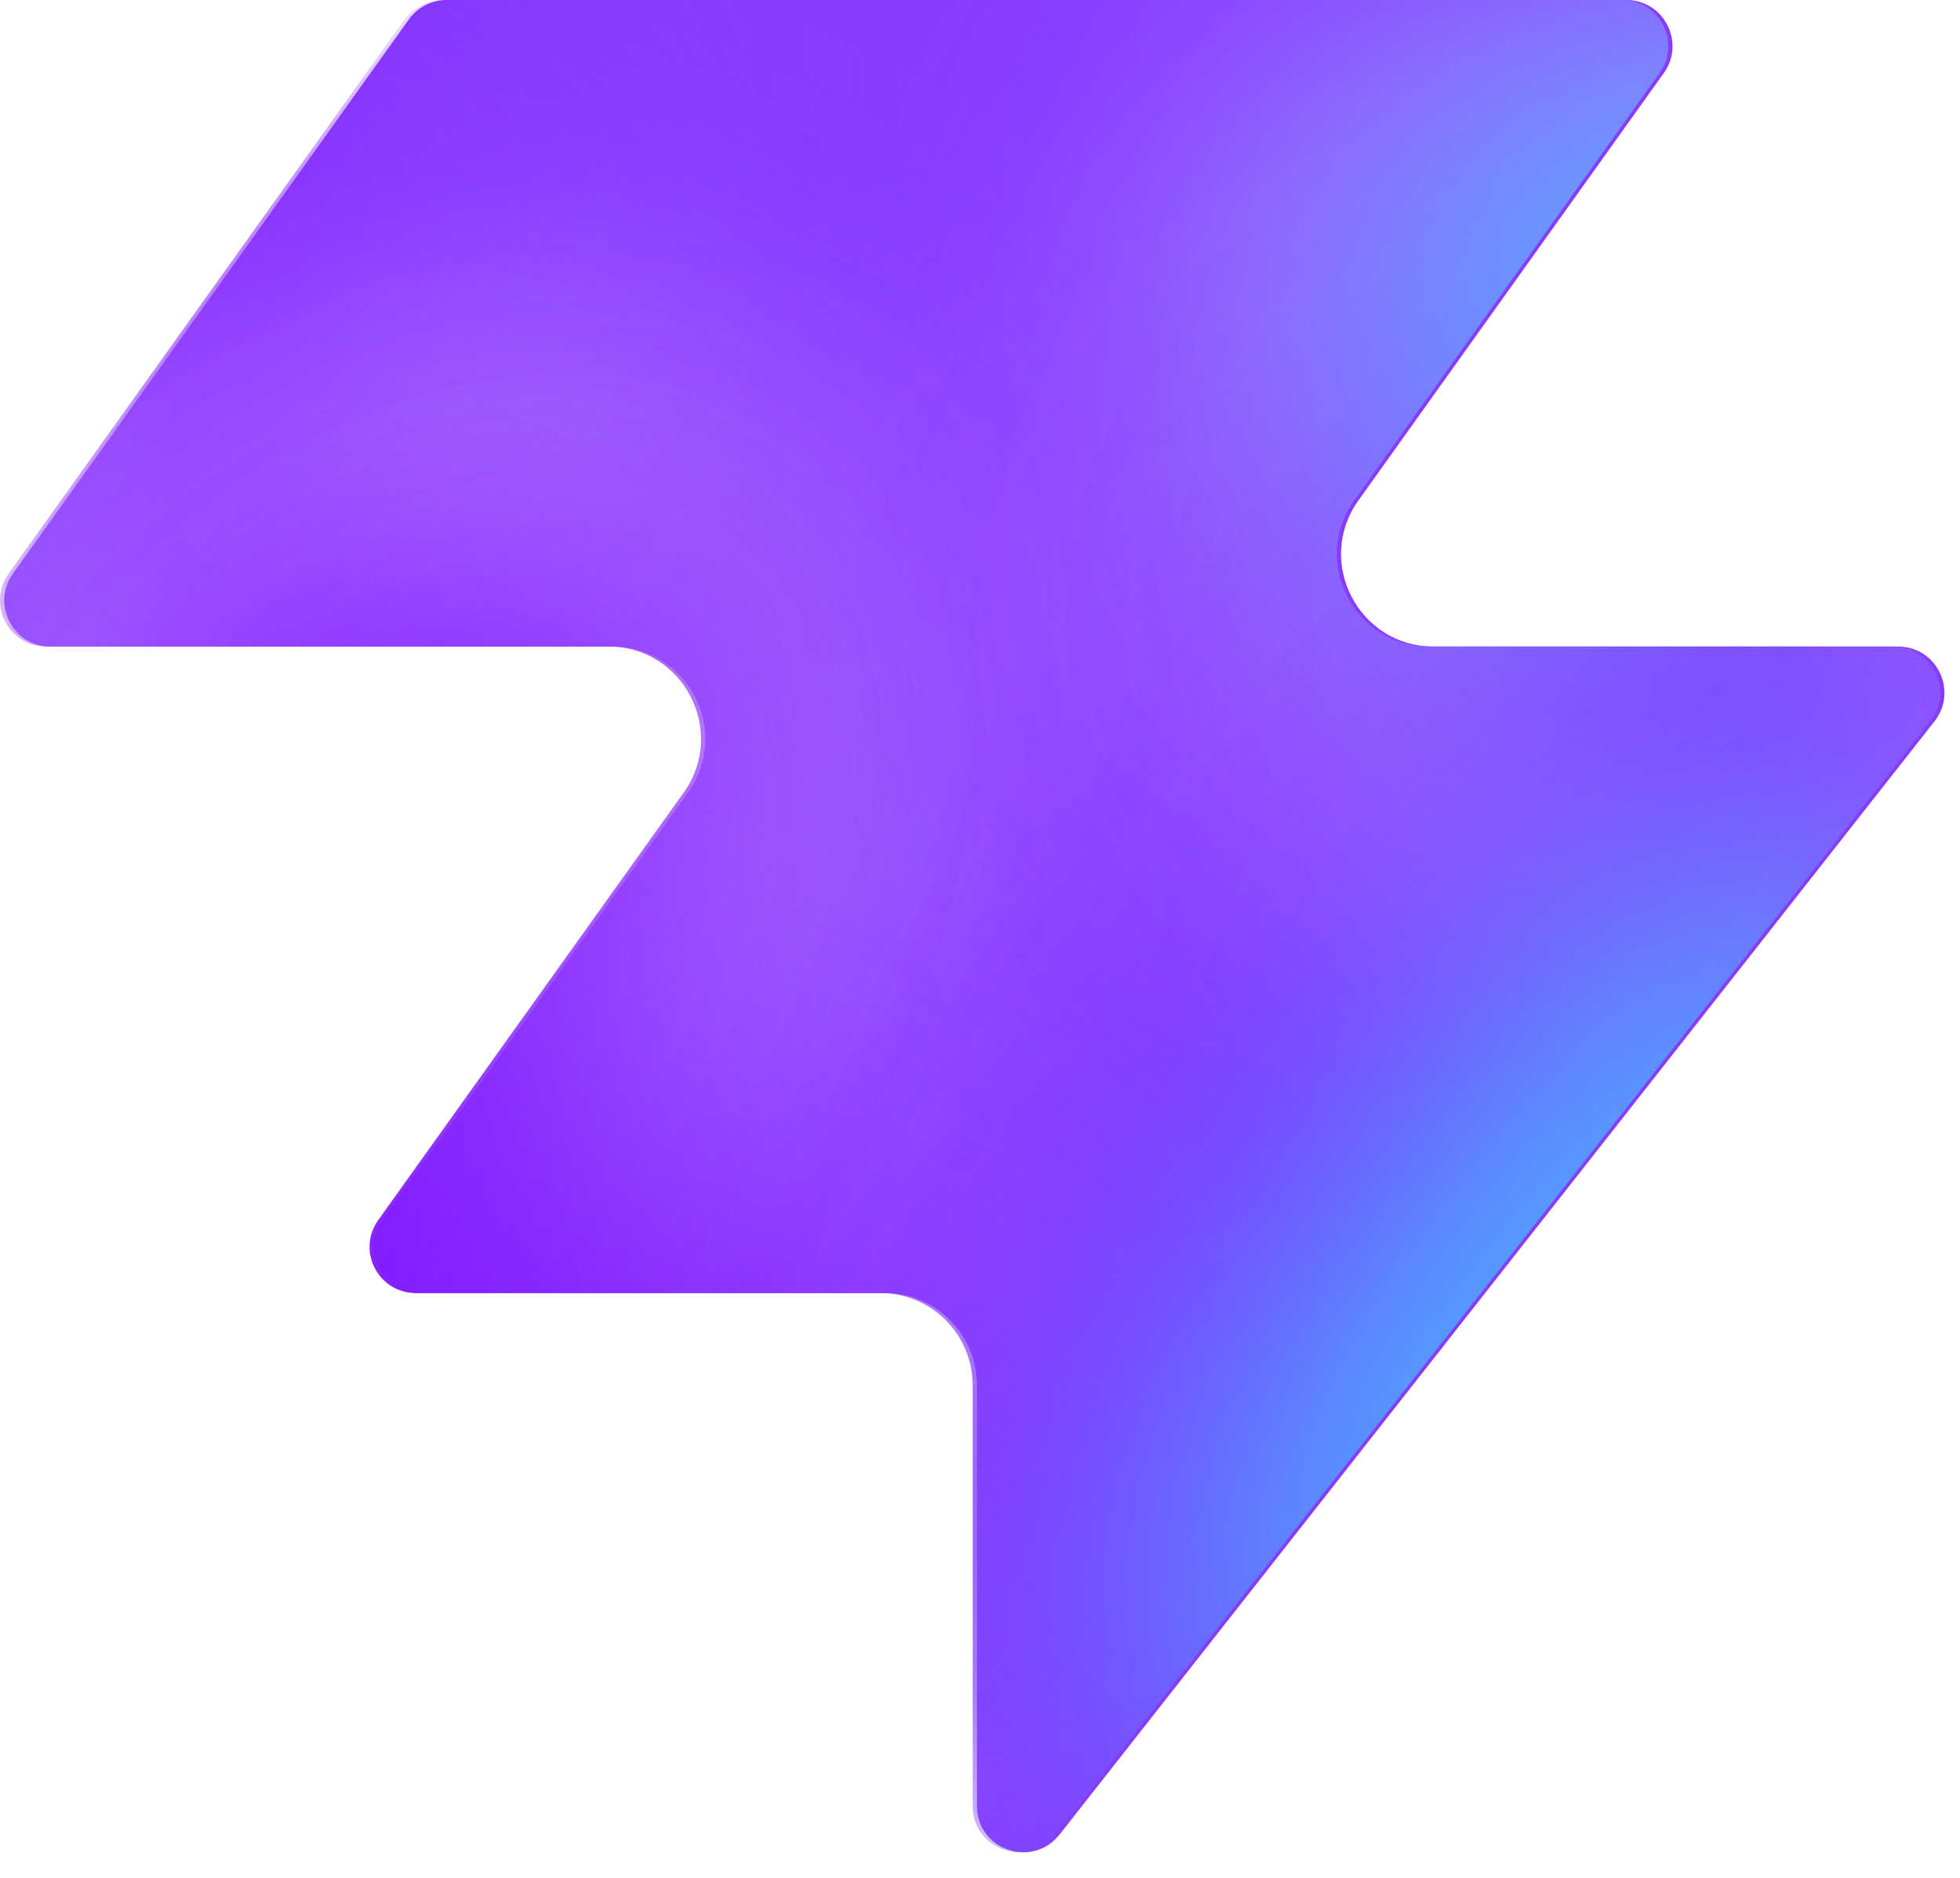
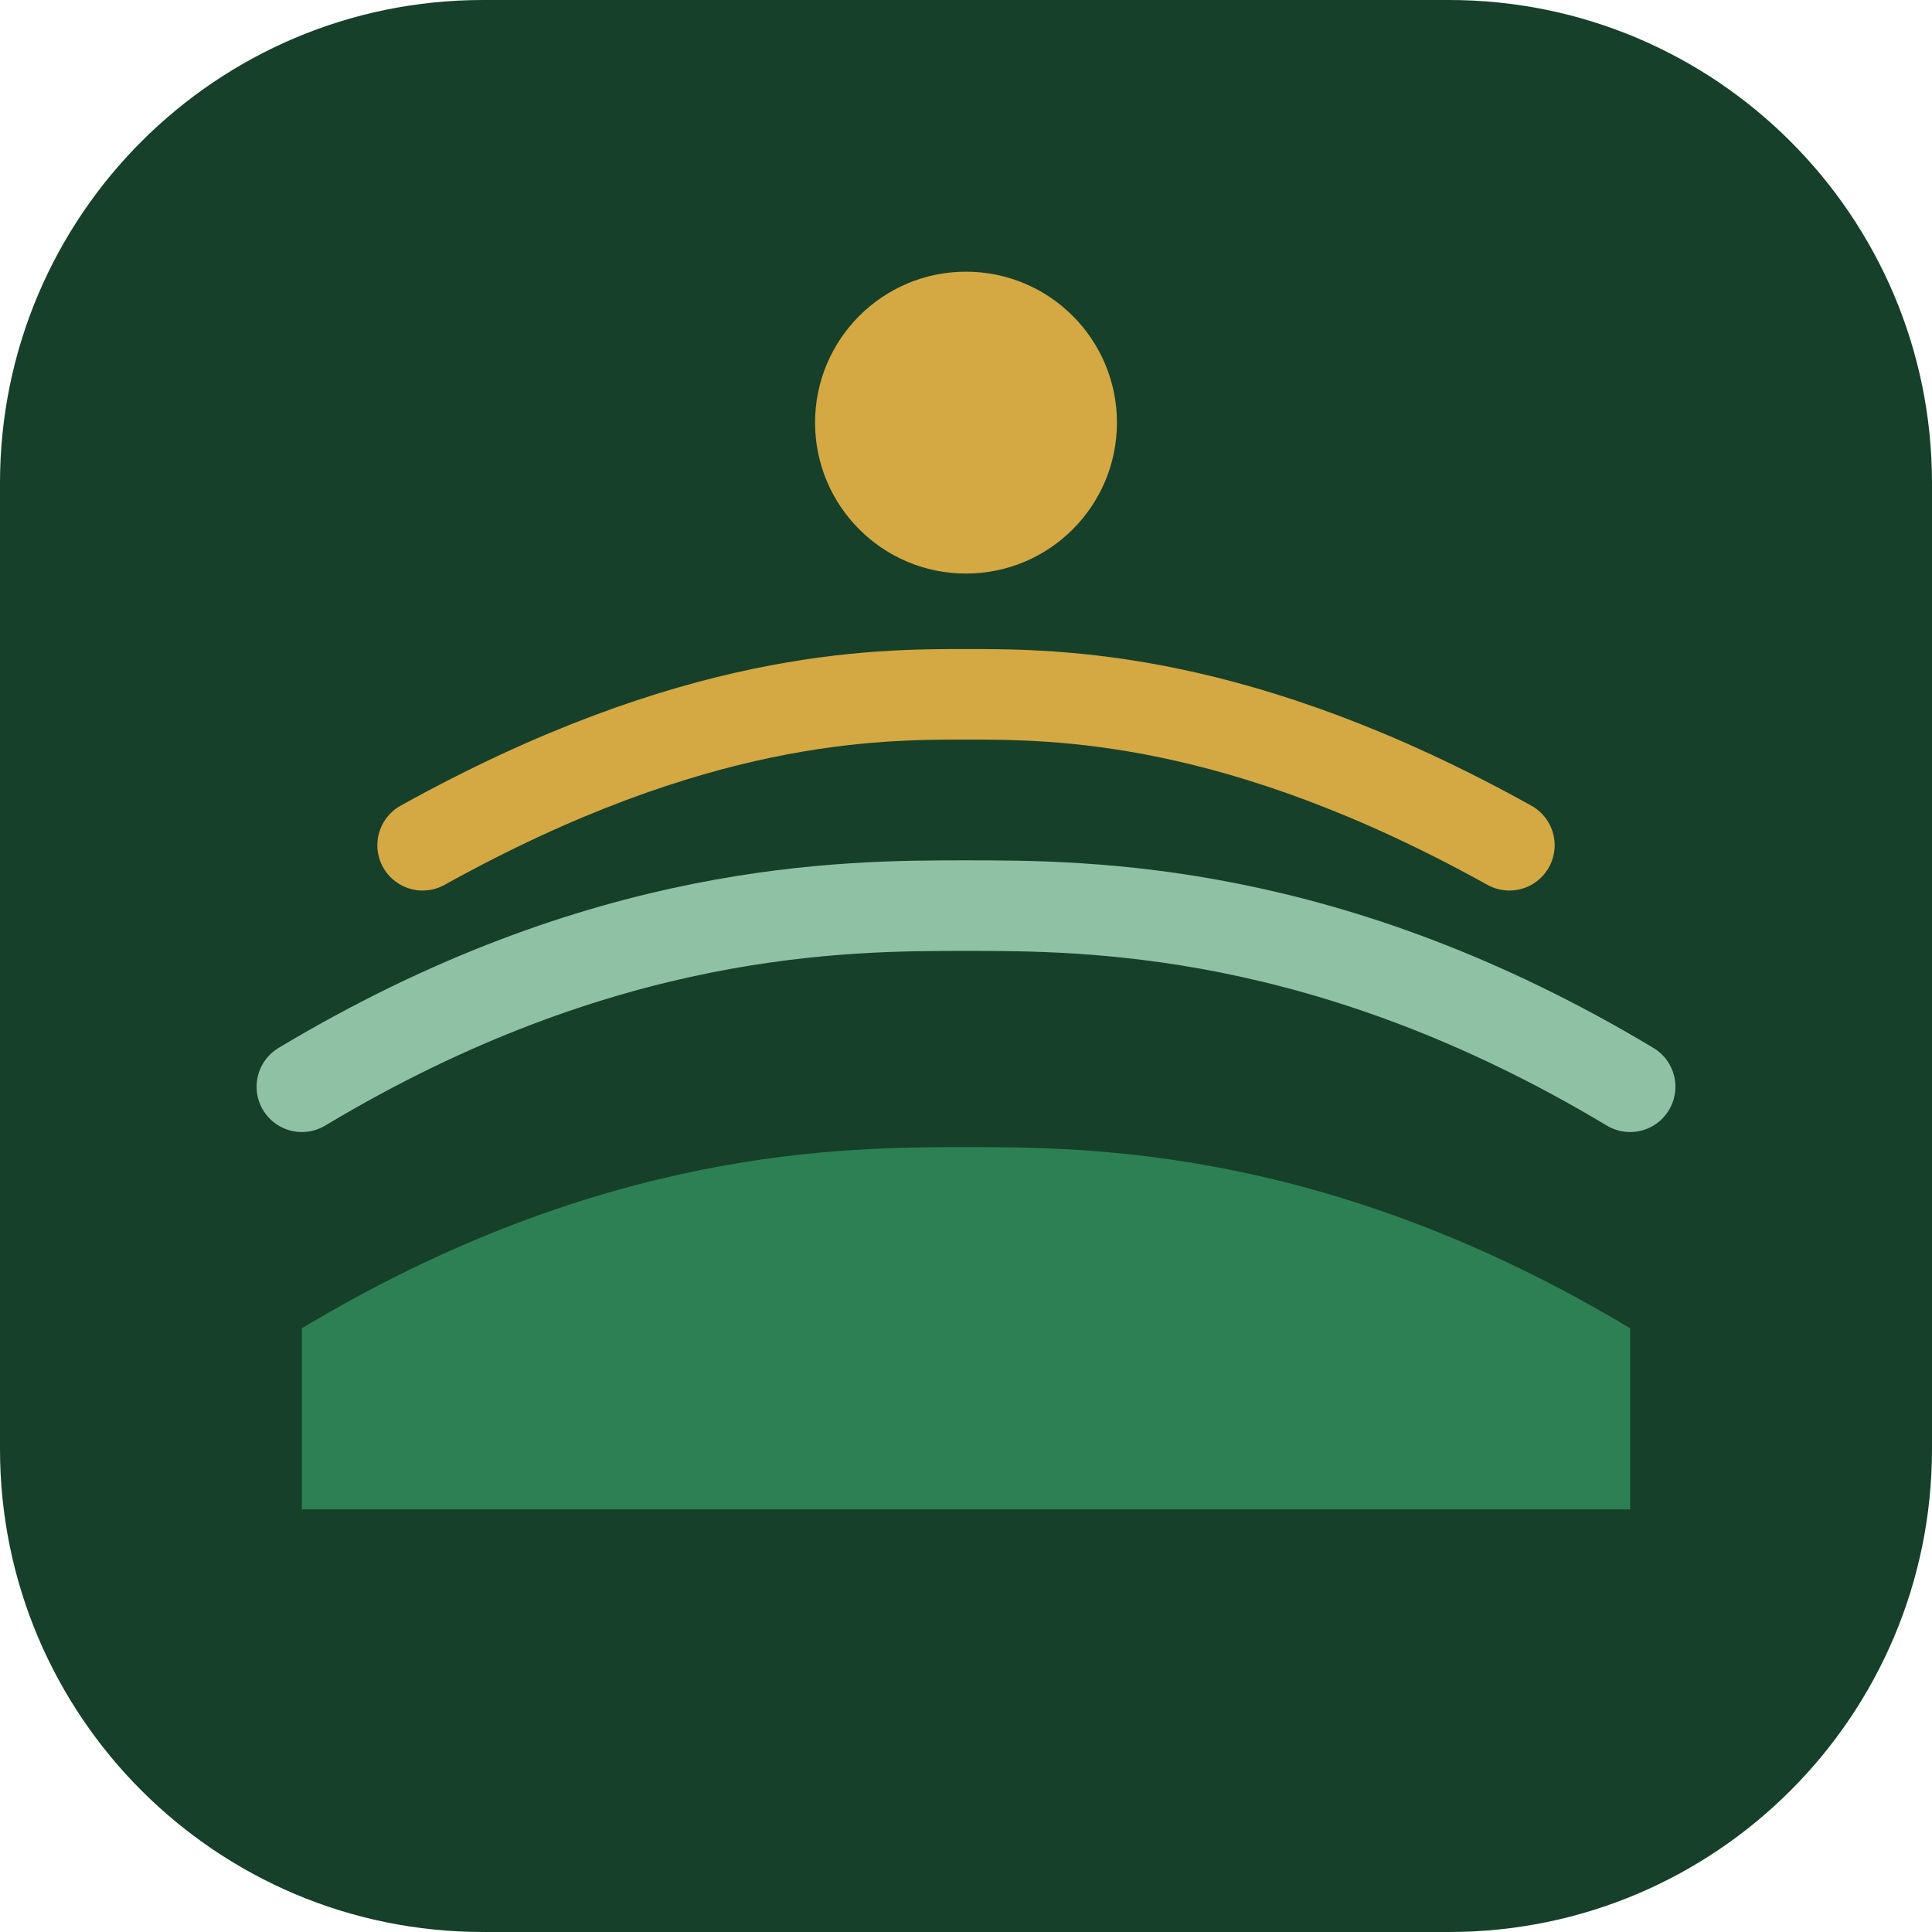
- <svg xmlns="http://www.w3.org/2000/svg" width="48" height="46" fill="none" viewBox="0 0 48 46">
-   <path fill="#863bff" d="M25.946 44.938c-.664.845-2.021.375-2.021-.698V33.937a2.26 2.26 0 0 0-2.262-2.262H10.287c-.92 0-1.456-1.04-.92-1.788l7.48-10.471c1.07-1.497 0-3.578-1.842-3.578H1.237c-.92 0-1.456-1.04-.92-1.788L10.013.474c.214-.297.556-.474.92-.474h28.894c.92 0 1.456 1.04.92 1.788l-7.48 10.471c-1.07 1.498 0 3.579 1.842 3.579h11.377c.943 0 1.473 1.088.89 1.83L25.947 44.94z" style="fill:#863bff;fill:color(display-p3 .525 .23 1);fill-opacity:1" />
-   <mask id="a" width="48" height="46" x="0" y="0" maskUnits="userSpaceOnUse" style="mask-type:alpha">
-     <path fill="#000" d="M25.842 44.938c-.664.844-2.021.375-2.021-.698V33.937a2.26 2.26 0 0 0-2.262-2.262H10.183c-.92 0-1.456-1.04-.92-1.788l7.48-10.471c1.07-1.498 0-3.579-1.842-3.579H1.133c-.92 0-1.456-1.04-.92-1.787L9.91.473c.214-.297.556-.474.92-.474h28.894c.92 0 1.456 1.04.92 1.788l-7.48 10.471c-1.07 1.498 0 3.578 1.842 3.578h11.377c.943 0 1.473 1.088.89 1.832L25.843 44.94z" style="fill:#000;fill-opacity:1" />
-   </mask>
-   <g mask="url(#a)">
-     <g filter="url(#b)">
-       <ellipse cx="5.508" cy="14.704" fill="#ede6ff" rx="5.508" ry="14.704" style="fill:#ede6ff;fill:color(display-p3 .927 .903 1);fill-opacity:1" transform="matrix(.00324 1 1 -.00324 -4.47 31.516)" />
-     </g>
-     <g filter="url(#c)">
-       <ellipse cx="10.399" cy="29.851" fill="#ede6ff" rx="10.399" ry="29.851" style="fill:#ede6ff;fill:color(display-p3 .927 .903 1);fill-opacity:1" transform="matrix(.00324 1 1 -.00324 -39.328 7.883)" />
-     </g>
-     <g filter="url(#d)">
-       <ellipse cx="5.508" cy="30.487" fill="#7e14ff" rx="5.508" ry="30.487" style="fill:#7e14ff;fill:color(display-p3 .492 .077 1);fill-opacity:1" transform="rotate(89.814 -25.913 -14.639)scale(1 -1)" />
-     </g>
-     <g filter="url(#e)">
-       <ellipse cx="5.508" cy="30.599" fill="#7e14ff" rx="5.508" ry="30.599" style="fill:#7e14ff;fill:color(display-p3 .492 .077 1);fill-opacity:1" transform="rotate(89.814 -32.644 -3.334)scale(1 -1)" />
-     </g>
-     <g filter="url(#f)">
-       <ellipse cx="5.508" cy="30.599" fill="#7e14ff" rx="5.508" ry="30.599" style="fill:#7e14ff;fill:color(display-p3 .492 .077 1);fill-opacity:1" transform="matrix(.00324 1 1 -.00324 -34.34 30.47)" />
-     </g>
-     <g filter="url(#g)">
-       <ellipse cx="14.072" cy="22.078" fill="#ede6ff" rx="14.072" ry="22.078" style="fill:#ede6ff;fill:color(display-p3 .927 .903 1);fill-opacity:1" transform="rotate(93.35 24.506 48.493)scale(-1 1)" />
-     </g>
-     <g filter="url(#h)">
-       <ellipse cx="3.47" cy="21.501" fill="#7e14ff" rx="3.47" ry="21.501" style="fill:#7e14ff;fill:color(display-p3 .492 .077 1);fill-opacity:1" transform="rotate(89.009 28.708 47.59)scale(-1 1)" />
-     </g>
-     <g filter="url(#i)">
-       <ellipse cx="3.47" cy="21.501" fill="#7e14ff" rx="3.47" ry="21.501" style="fill:#7e14ff;fill:color(display-p3 .492 .077 1);fill-opacity:1" transform="rotate(89.009 28.708 47.59)scale(-1 1)" />
-     </g>
-     <g filter="url(#j)">
-       <ellipse cx=".387" cy="8.972" fill="#7e14ff" rx="4.407" ry="29.108" style="fill:#7e14ff;fill:color(display-p3 .492 .077 1);fill-opacity:1" transform="rotate(39.51 .387 8.972)" />
-     </g>
-     <g filter="url(#k)">
-       <ellipse cx="47.523" cy="-6.092" fill="#7e14ff" rx="4.407" ry="29.108" style="fill:#7e14ff;fill:color(display-p3 .492 .077 1);fill-opacity:1" transform="rotate(37.892 47.523 -6.092)" />
-     </g>
-     <g filter="url(#l)">
-       <ellipse cx="41.412" cy="6.333" fill="#47bfff" rx="5.971" ry="9.665" style="fill:#47bfff;fill:color(display-p3 .28 .748 1);fill-opacity:1" transform="rotate(37.892 41.412 6.333)" />
-     </g>
-     <g filter="url(#m)">
-       <ellipse cx="-1.879" cy="38.332" fill="#7e14ff" rx="4.407" ry="29.108" style="fill:#7e14ff;fill:color(display-p3 .492 .077 1);fill-opacity:1" transform="rotate(37.892 -1.88 38.332)" />
-     </g>
-     <g filter="url(#n)">
-       <ellipse cx="-1.879" cy="38.332" fill="#7e14ff" rx="4.407" ry="29.108" style="fill:#7e14ff;fill:color(display-p3 .492 .077 1);fill-opacity:1" transform="rotate(37.892 -1.88 38.332)" />
-     </g>
-     <g filter="url(#o)">
-       <ellipse cx="35.651" cy="29.907" fill="#7e14ff" rx="4.407" ry="29.108" style="fill:#7e14ff;fill:color(display-p3 .492 .077 1);fill-opacity:1" transform="rotate(37.892 35.651 29.907)" />
-     </g>
-     <g filter="url(#p)">
-       <ellipse cx="38.418" cy="32.4" fill="#47bfff" rx="5.971" ry="15.297" style="fill:#47bfff;fill:color(display-p3 .28 .748 1);fill-opacity:1" transform="rotate(37.892 38.418 32.4)" />
-     </g>
-   </g>
-   <defs>
-     <filter id="b" width="60.045" height="41.654" x="-19.77" y="16.149" color-interpolation-filters="sRGB" filterUnits="userSpaceOnUse">
-       <feFlood flood-opacity="0" result="BackgroundImageFix" />
-       <feBlend in="SourceGraphic" in2="BackgroundImageFix" result="shape" />
-       <feGaussianBlur result="effect1_foregroundBlur_2002_17158" stdDeviation="7.659" />
-     </filter>
-     <filter id="c" width="90.34" height="51.437" x="-54.613" y="-7.533" color-interpolation-filters="sRGB" filterUnits="userSpaceOnUse">
-       <feFlood flood-opacity="0" result="BackgroundImageFix" />
-       <feBlend in="SourceGraphic" in2="BackgroundImageFix" result="shape" />
-       <feGaussianBlur result="effect1_foregroundBlur_2002_17158" stdDeviation="7.659" />
-     </filter>
-     <filter id="d" width="79.355" height="29.4" x="-49.64" y="2.03" color-interpolation-filters="sRGB" filterUnits="userSpaceOnUse">
-       <feFlood flood-opacity="0" result="BackgroundImageFix" />
-       <feBlend in="SourceGraphic" in2="BackgroundImageFix" result="shape" />
-       <feGaussianBlur result="effect1_foregroundBlur_2002_17158" stdDeviation="4.596" />
-     </filter>
-     <filter id="e" width="79.579" height="29.4" x="-45.045" y="20.029" color-interpolation-filters="sRGB" filterUnits="userSpaceOnUse">
-       <feFlood flood-opacity="0" result="BackgroundImageFix" />
-       <feBlend in="SourceGraphic" in2="BackgroundImageFix" result="shape" />
-       <feGaussianBlur result="effect1_foregroundBlur_2002_17158" stdDeviation="4.596" />
-     </filter>
-     <filter id="f" width="79.579" height="29.4" x="-43.513" y="21.178" color-interpolation-filters="sRGB" filterUnits="userSpaceOnUse">
-       <feFlood flood-opacity="0" result="BackgroundImageFix" />
-       <feBlend in="SourceGraphic" in2="BackgroundImageFix" result="shape" />
-       <feGaussianBlur result="effect1_foregroundBlur_2002_17158" stdDeviation="4.596" />
-     </filter>
-     <filter id="g" width="74.749" height="58.852" x="15.756" y="-17.901" color-interpolation-filters="sRGB" filterUnits="userSpaceOnUse">
-       <feFlood flood-opacity="0" result="BackgroundImageFix" />
-       <feBlend in="SourceGraphic" in2="BackgroundImageFix" result="shape" />
-       <feGaussianBlur result="effect1_foregroundBlur_2002_17158" stdDeviation="7.659" />
-     </filter>
-     <filter id="h" width="61.377" height="25.362" x="23.548" y="2.284" color-interpolation-filters="sRGB" filterUnits="userSpaceOnUse">
-       <feFlood flood-opacity="0" result="BackgroundImageFix" />
-       <feBlend in="SourceGraphic" in2="BackgroundImageFix" result="shape" />
-       <feGaussianBlur result="effect1_foregroundBlur_2002_17158" stdDeviation="4.596" />
-     </filter>
-     <filter id="i" width="61.377" height="25.362" x="23.548" y="2.284" color-interpolation-filters="sRGB" filterUnits="userSpaceOnUse">
-       <feFlood flood-opacity="0" result="BackgroundImageFix" />
-       <feBlend in="SourceGraphic" in2="BackgroundImageFix" result="shape" />
-       <feGaussianBlur result="effect1_foregroundBlur_2002_17158" stdDeviation="4.596" />
-     </filter>
-     <filter id="j" width="56.045" height="63.649" x="-27.636" y="-22.853" color-interpolation-filters="sRGB" filterUnits="userSpaceOnUse">
-       <feFlood flood-opacity="0" result="BackgroundImageFix" />
-       <feBlend in="SourceGraphic" in2="BackgroundImageFix" result="shape" />
-       <feGaussianBlur result="effect1_foregroundBlur_2002_17158" stdDeviation="4.596" />
-     </filter>
-     <filter id="k" width="54.814" height="64.646" x="20.116" y="-38.415" color-interpolation-filters="sRGB" filterUnits="userSpaceOnUse">
-       <feFlood flood-opacity="0" result="BackgroundImageFix" />
-       <feBlend in="SourceGraphic" in2="BackgroundImageFix" result="shape" />
-       <feGaussianBlur result="effect1_foregroundBlur_2002_17158" stdDeviation="4.596" />
-     </filter>
-     <filter id="l" width="33.541" height="35.313" x="24.641" y="-11.323" color-interpolation-filters="sRGB" filterUnits="userSpaceOnUse">
-       <feFlood flood-opacity="0" result="BackgroundImageFix" />
-       <feBlend in="SourceGraphic" in2="BackgroundImageFix" result="shape" />
-       <feGaussianBlur result="effect1_foregroundBlur_2002_17158" stdDeviation="4.596" />
-     </filter>
-     <filter id="m" width="54.814" height="64.646" x="-29.286" y="6.009" color-interpolation-filters="sRGB" filterUnits="userSpaceOnUse">
-       <feFlood flood-opacity="0" result="BackgroundImageFix" />
-       <feBlend in="SourceGraphic" in2="BackgroundImageFix" result="shape" />
-       <feGaussianBlur result="effect1_foregroundBlur_2002_17158" stdDeviation="4.596" />
-     </filter>
-     <filter id="n" width="54.814" height="64.646" x="-29.286" y="6.009" color-interpolation-filters="sRGB" filterUnits="userSpaceOnUse">
-       <feFlood flood-opacity="0" result="BackgroundImageFix" />
-       <feBlend in="SourceGraphic" in2="BackgroundImageFix" result="shape" />
-       <feGaussianBlur result="effect1_foregroundBlur_2002_17158" stdDeviation="4.596" />
-     </filter>
-     <filter id="o" width="54.814" height="64.646" x="8.244" y="-2.416" color-interpolation-filters="sRGB" filterUnits="userSpaceOnUse">
-       <feFlood flood-opacity="0" result="BackgroundImageFix" />
-       <feBlend in="SourceGraphic" in2="BackgroundImageFix" result="shape" />
-       <feGaussianBlur result="effect1_foregroundBlur_2002_17158" stdDeviation="4.596" />
-     </filter>
-     <filter id="p" width="39.409" height="43.623" x="18.713" y="10.588" color-interpolation-filters="sRGB" filterUnits="userSpaceOnUse">
-       <feFlood flood-opacity="0" result="BackgroundImageFix" />
-       <feBlend in="SourceGraphic" in2="BackgroundImageFix" result="shape" />
-       <feGaussianBlur result="effect1_foregroundBlur_2002_17158" stdDeviation="4.596" />
-     </filter>
-   </defs>
+ <svg xmlns="http://www.w3.org/2000/svg" viewBox="0 0 64 64">
+   <rect width="64" height="64" rx="16" fill="#16402a" />
+   <path d="M10 44c10-6 18-6 22-6s12 0 22 6v6H10z" fill="#2d8054" />
+   <path d="M10 36c10-6 18-6 22-6s12 0 22 6" fill="none" stroke="#8fc2a4" stroke-width="3" stroke-linecap="round" />
+   <path d="M14 28c9-5 15-5 18-5s9 0 18 5" fill="none" stroke="#d4a843" stroke-width="3" stroke-linecap="round" />
+   <circle cx="32" cy="14" r="5" fill="#d4a843" />
</svg>
